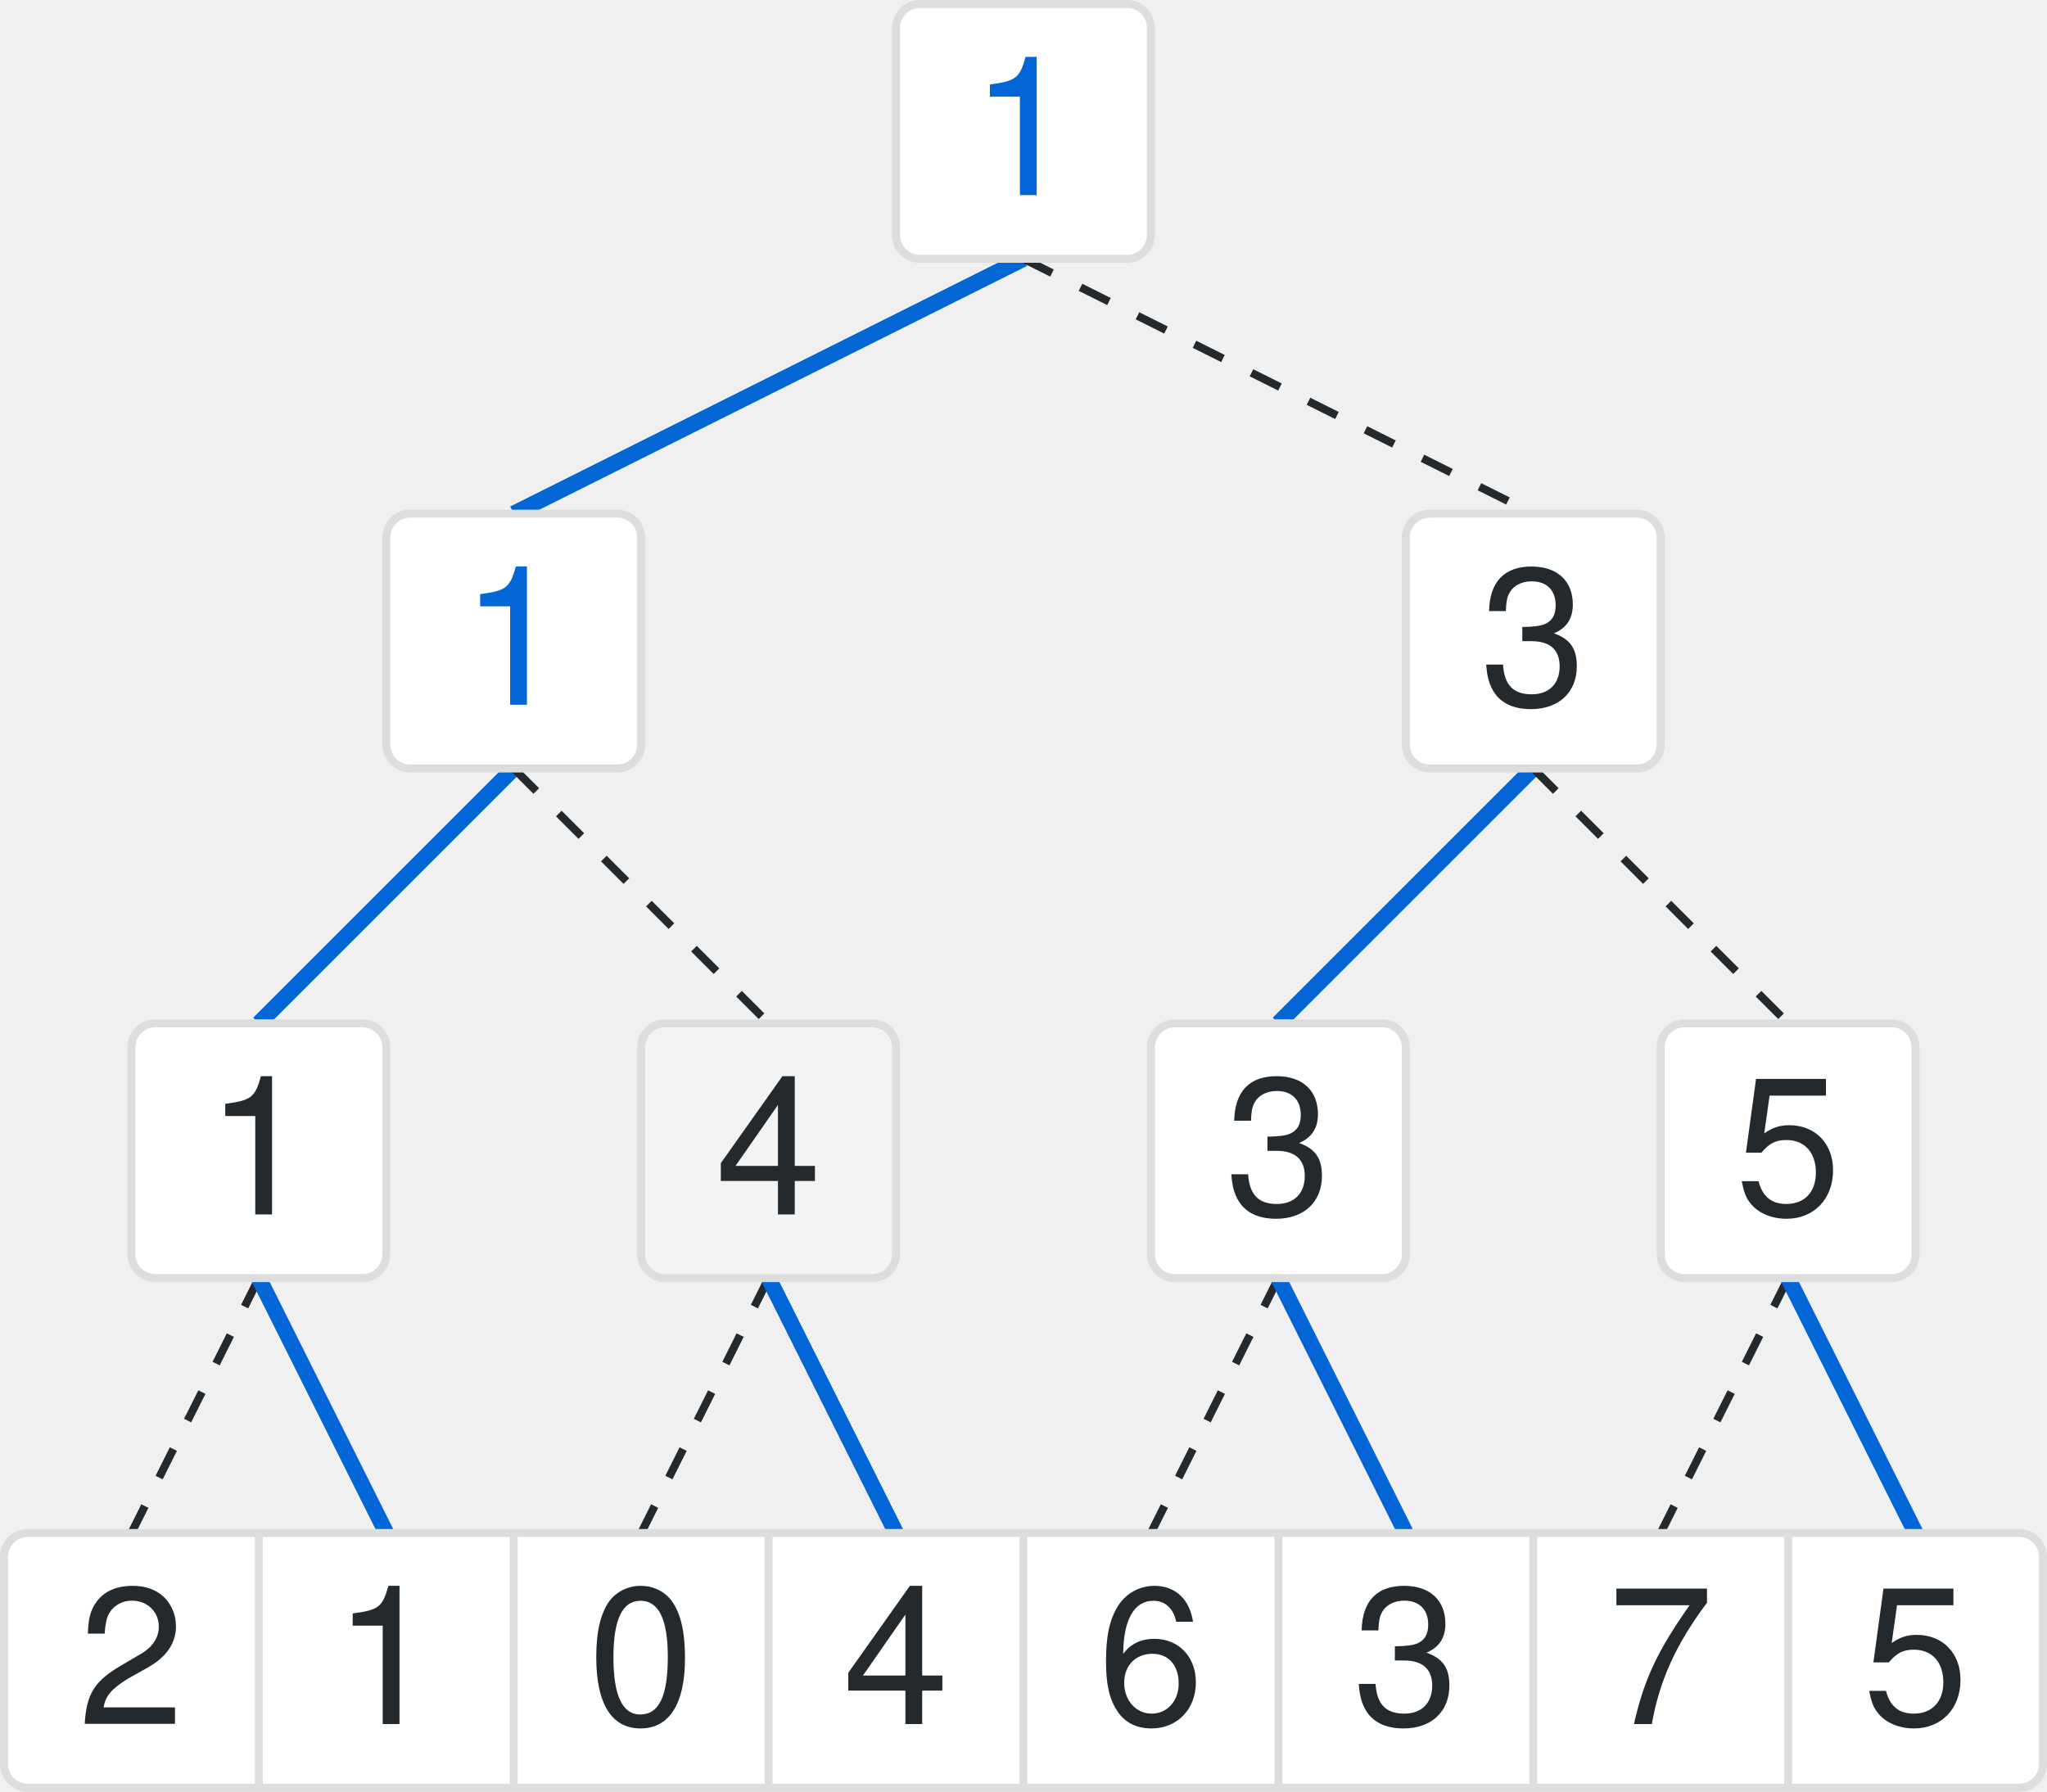
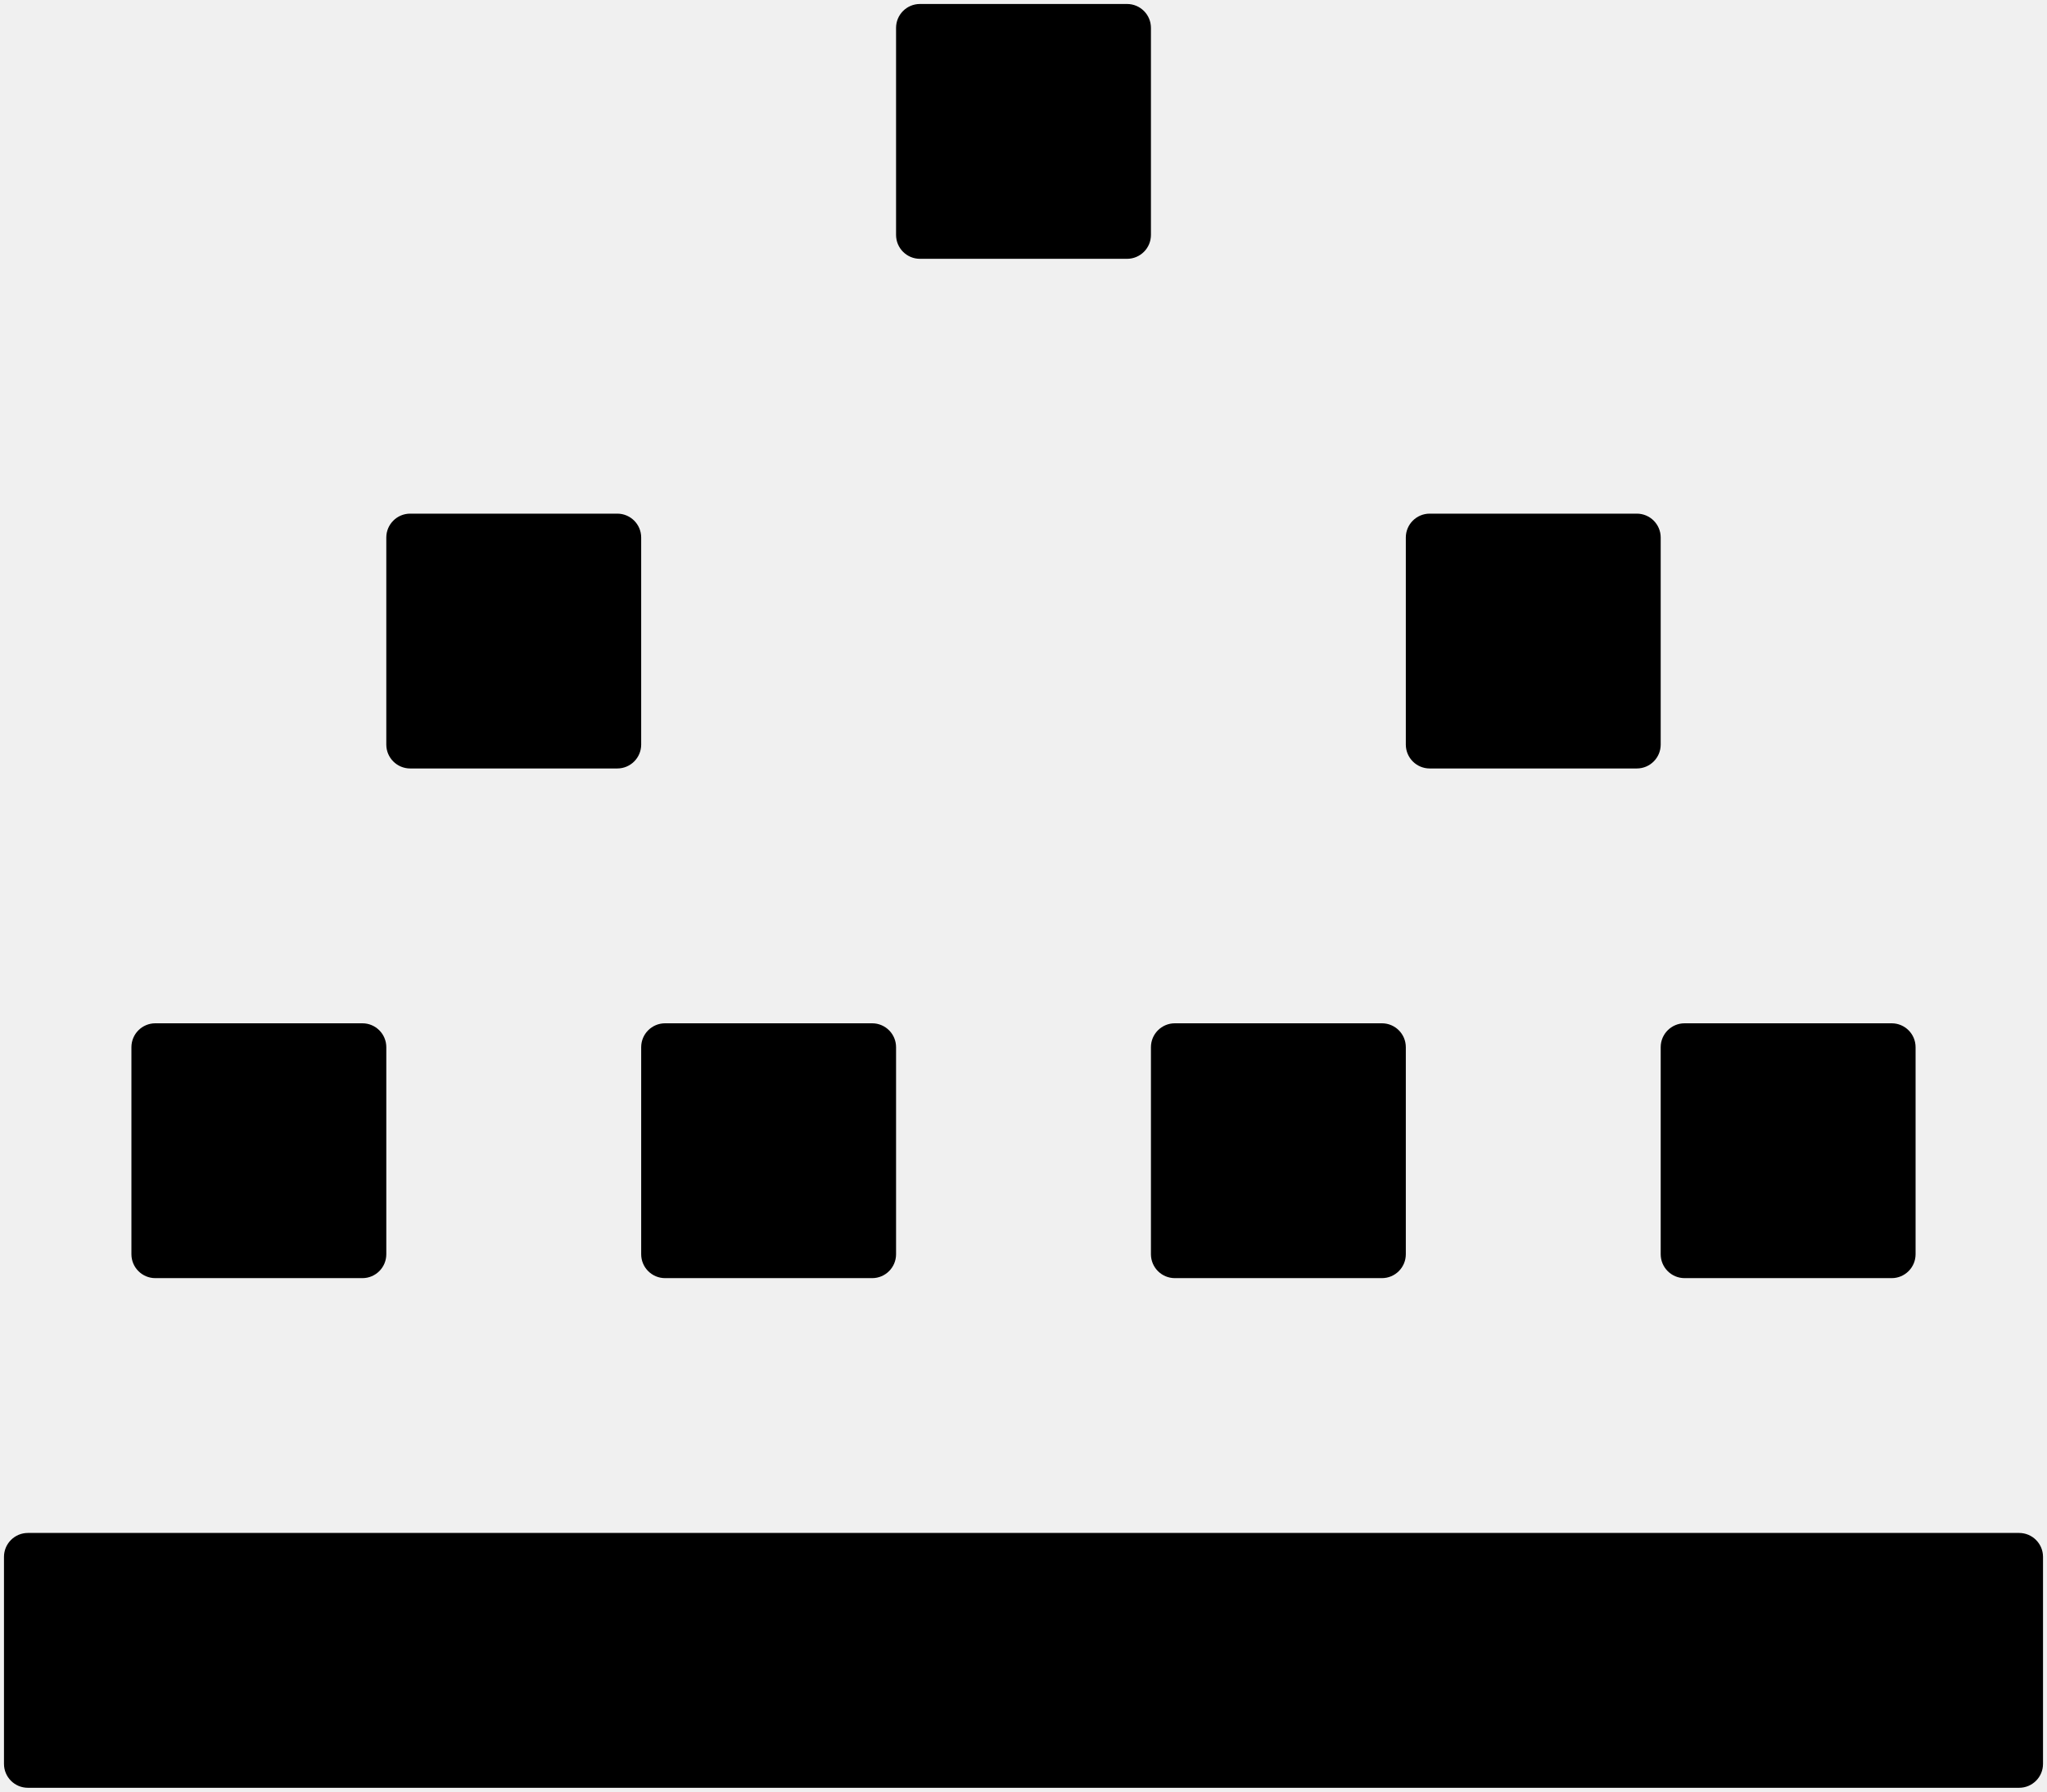
<svg xmlns="http://www.w3.org/2000/svg" version="1.1" width="257" height="225">
-   <style>
- svg {
- 	fill: #ffffff;
- 	stroke: #ddddde;
- 	stroke-width: 1px;
- }
- 
- text {
- 	font-size: 24px;
- 	stroke-width: 0px;
- 	font-family: -apple-system,BlinkMacSystemFont,"Segoe UI",Helvetica,Arial,sans-serif;
- 	text-anchor: middle;
- 	fill: #24292e;
- 	transform: translate(0px, -8px);
- }
- 
- .p0 {
- 	stroke: #24292e;
- 	stroke-dasharray: 4,4
- }
- 
- .p1 {
- 	stroke: #0366D6;
- 	stroke-width: 2px;
- }
- 
- .highlight {
- 	fill: #f1f8ff;
- 	stroke: #c8e1ff;
- }
- 
- .changed
- {
- 	fill: #0366D6;
- }
- 
- .used
- {
- 	fill: #f3f3f3;
- }
- </style>
  <g transform="translate(0.5,0.5)">
    <path class="p1" d="m 128,32 -64,32" />
    <path class="p0" d="m 128,32  64,32" />
    <rect x="112" y="0" width="32" height="32" rx="3" />
-     <text x="128" y="32" class="changed">1</text>
+     <text x="128" y="24" class="changed">1</text>
    <path class="p1" d="m 64, 96 -32,32" />
    <path class="p0" d="m 64, 96  32,32" />
    <path class="p1" d="m 192,96 -32,32" />
    <path class="p0" d="m 192,96  32,32" />
    <rect x="48" y="64" width="32" height="32" rx="3" />
    <rect x="176" y="64" width="32" height="32" rx="3" />
-     <text x="64" y="96" class="changed">1</text>
-     <text x="192" y="96">3</text>
+     <text x="64" y="88" class="changed">1</text>
+     <text x="192" y="88">3</text>
    <path class="p0" d="m 32, 160 -16,32" />
    <path class="p1" d="m 32, 160  16,32" />
    <path class="p0" d="m 96, 160 -16,32" />
    <path class="p1" d="m 96, 160  16,32" />
    <path class="p0" d="m 160,160 -16,32" />
    <path class="p1" d="m 160,160  16,32" />
    <path class="p0" d="m 224,160 -16,32" />
    <path class="p1" d="m 224,160  16,32" />
    <rect x="16" y="128" width="32" height="32" ry="3" />
    <rect x="80" y="128" width="32" height="32" ry="3" class="used" />
    <rect x="144" y="128" width="32" height="32" ry="3" />
    <rect x="208" y="128" width="32" height="32" ry="3" />
-     <text x="32" y="160">1</text>
-     <text x="96" y="160">4</text>
-     <text x="160" y="160">3</text>
-     <text x="224" y="160">5</text>
+     <text x="32" y="152">1</text>
+     <text x="96" y="152">4</text>
+     <text x="160" y="152">3</text>
+     <text x="224" y="152">5</text>
    <rect x="0" y="192" width="256" height="32" ry="3" />
    <path d="m 32, 192 v 32" />
    <path d="m 64, 192 v 32" />
    <path d="m 96, 192 v 32" />
    <path d="m 128,192 v 32" />
    <path d="m 160,192 v 32" />
    <path d="m 192,192 v 32" />
    <path d="m 224,192 v 32" />
-     <text x="16" y="224">2</text>
-     <text x="48" y="224">1</text>
-     <text x="80" y="224">0</text>
-     <text x="112" y="224">4</text>
-     <text x="144" y="224">6</text>
-     <text x="176" y="224">3</text>
-     <text x="208" y="224">7</text>
-     <text x="240" y="224">5</text>
+     <text x="16" y="216">2</text>
+     <text x="48" y="216">1</text>
+     <text x="80" y="216">0</text>
+     <text x="112" y="216">4</text>
+     <text x="144" y="216">6</text>
+     <text x="176" y="216">3</text>
+     <text x="208" y="216">7</text>
+     <text x="240" y="216">5</text>
  </g>
</svg>
